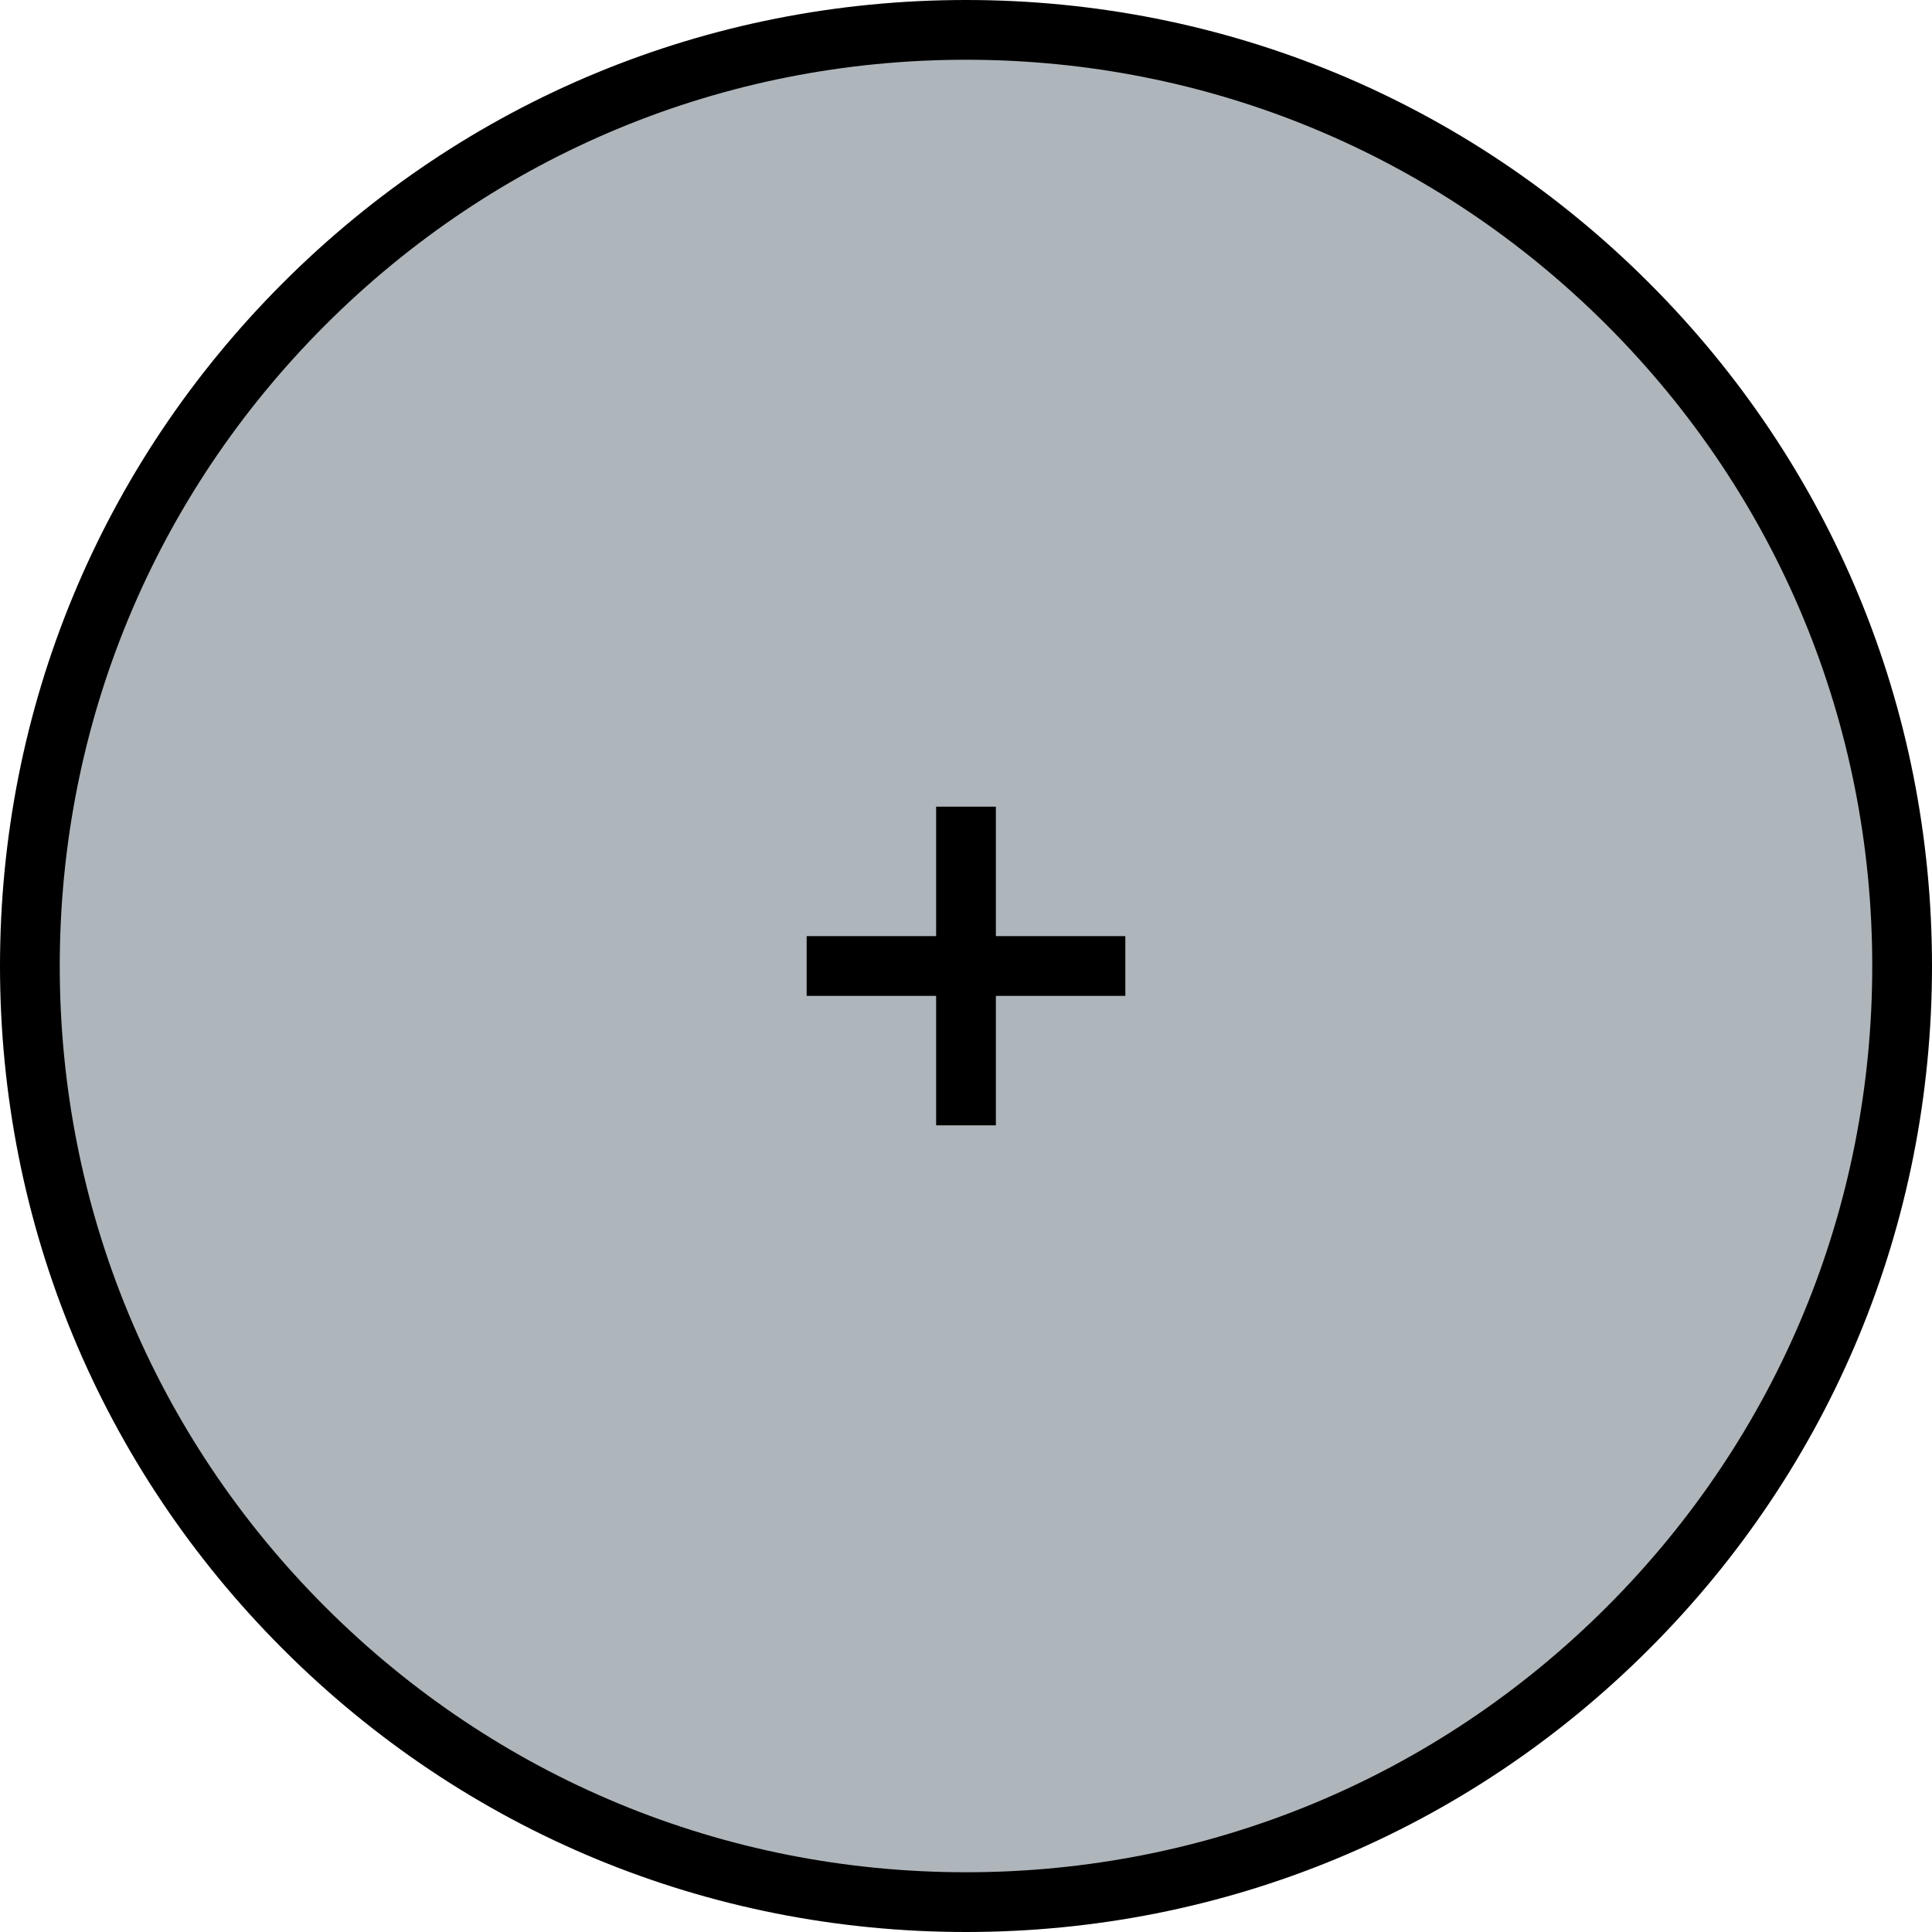
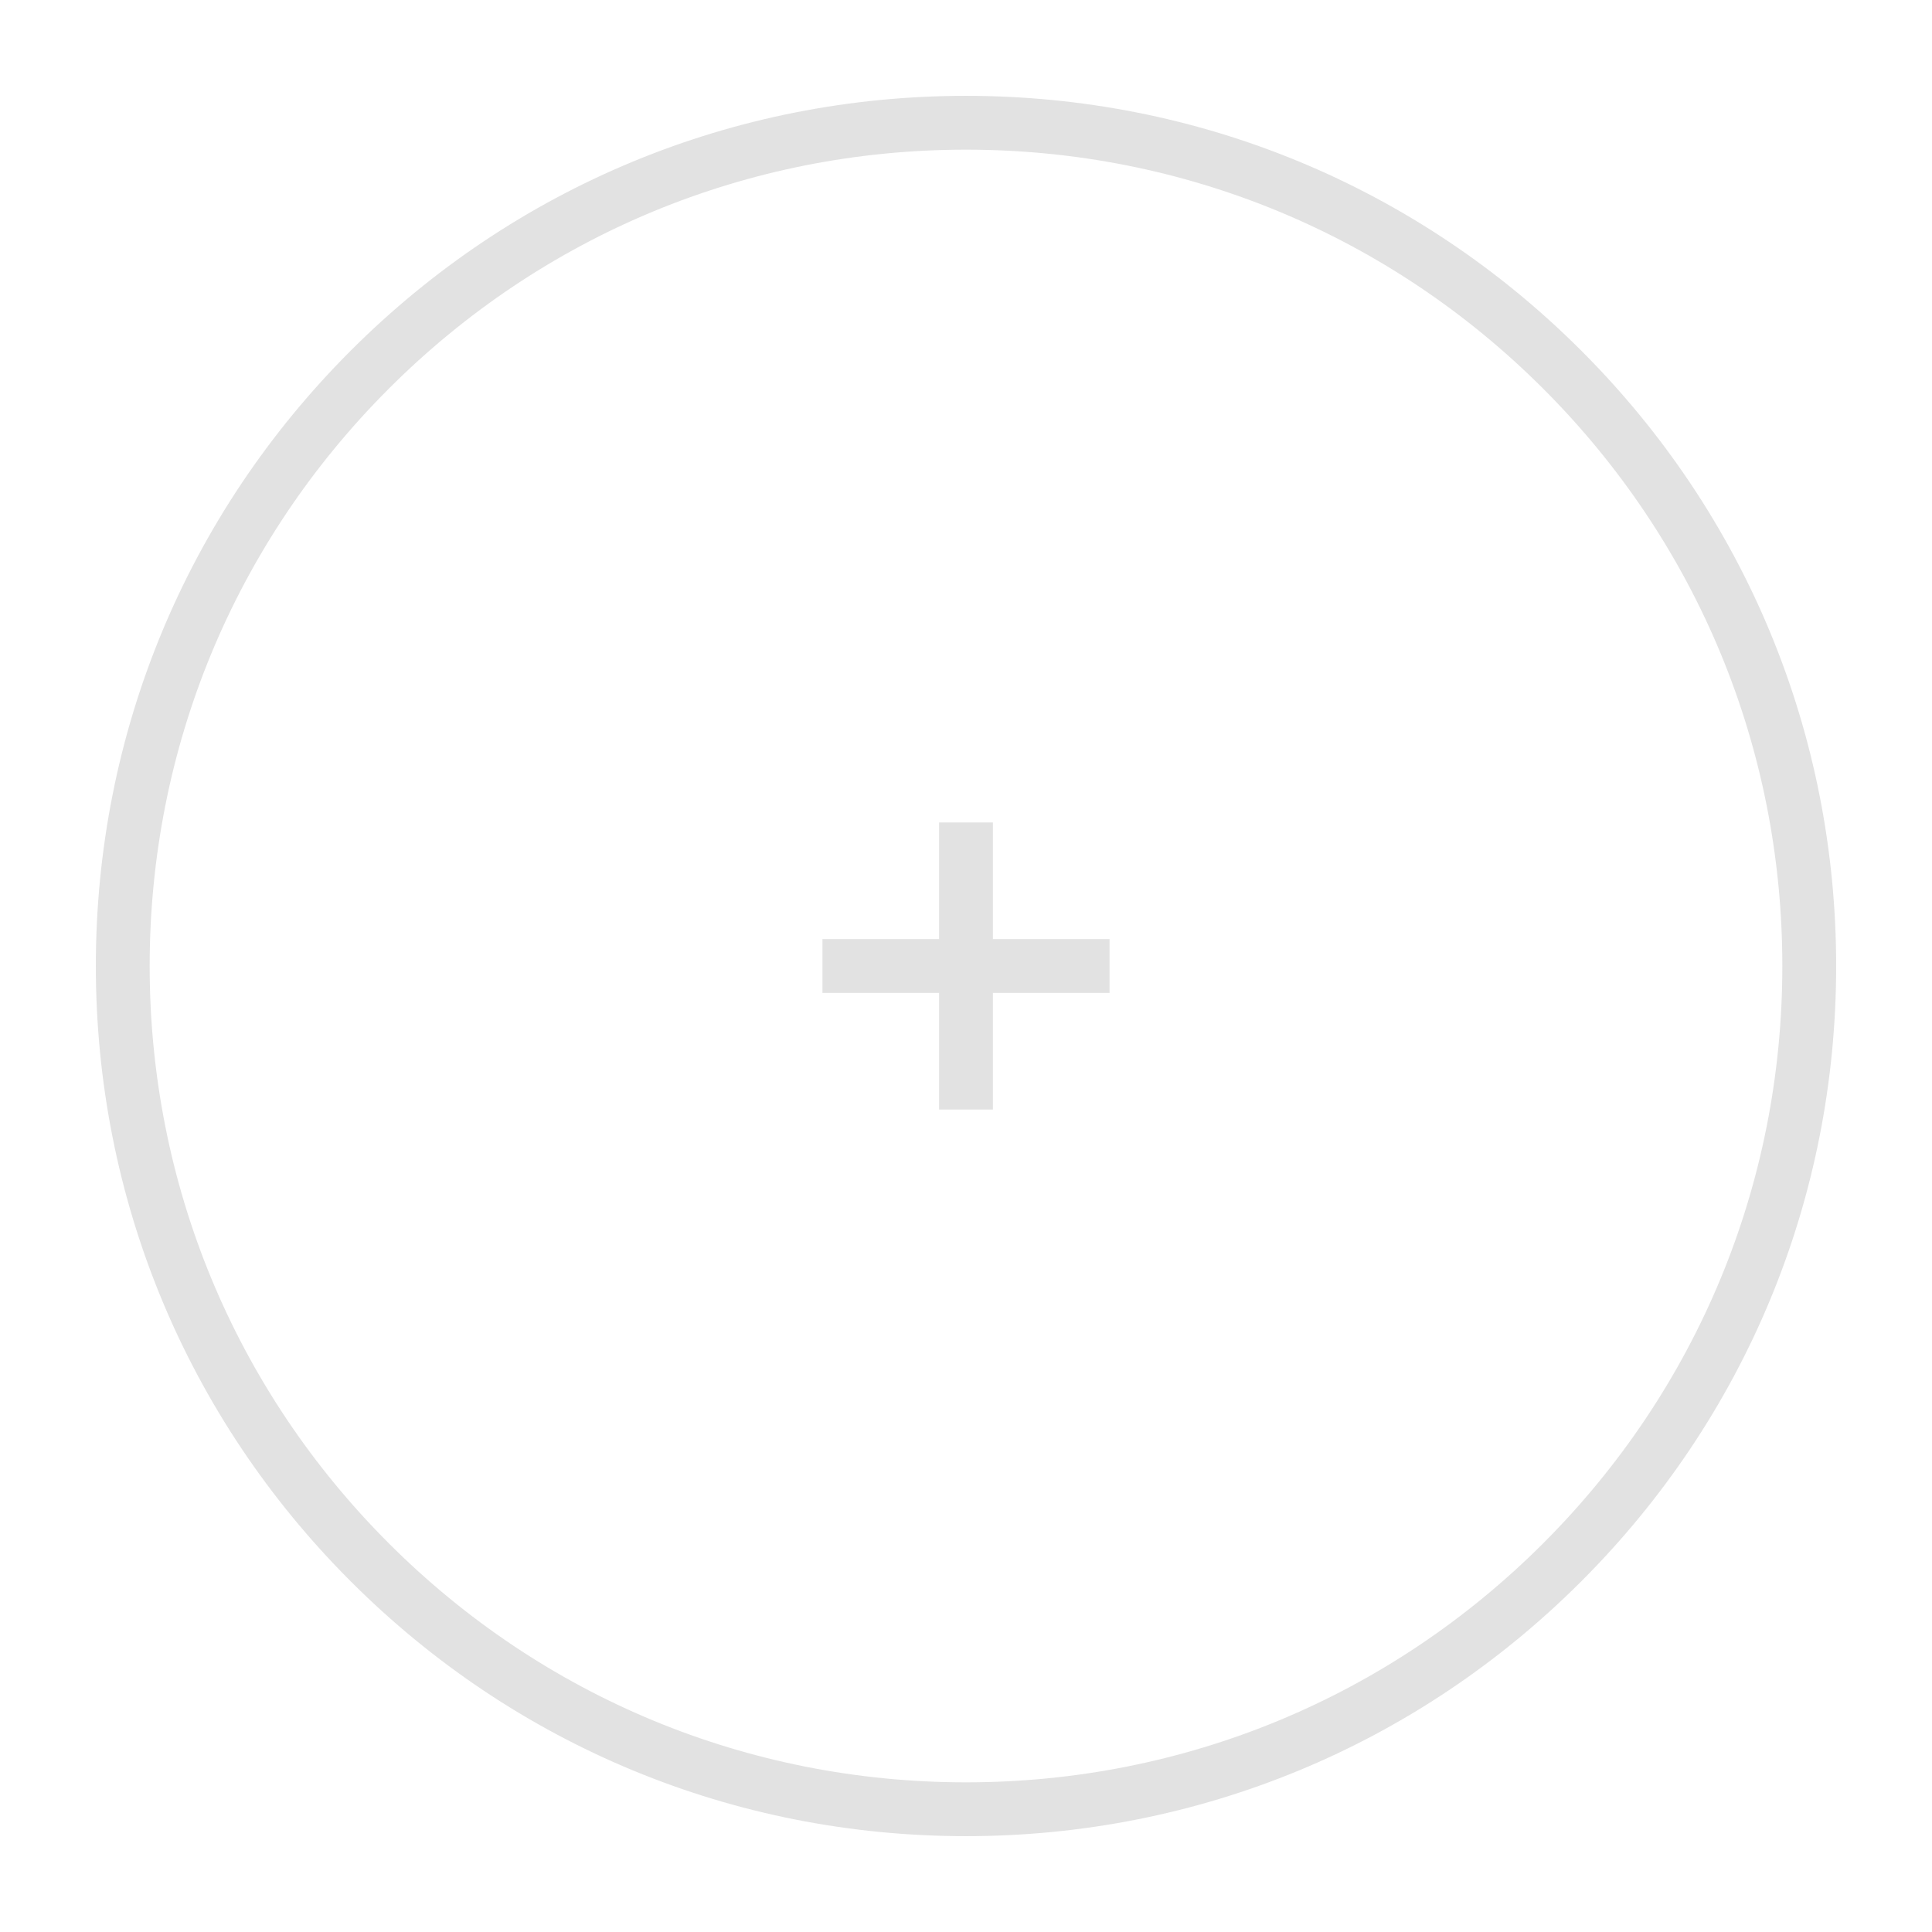
<svg xmlns="http://www.w3.org/2000/svg" version="1.1" id="Layer_1" x="0px" y="0px" viewBox="0 0 512 512" style="enable-background:new 0 0 512 512;" xml:space="preserve">
-   <path style="fill:#AFB6BB;" d="M256,7.918c137.026,0,248.082,111.056,248.082,248.082S393.026,504.082,256,504.082  S7.918,393.026,7.918,256S118.974,7.918,256,7.918z" />
-   <path d="M437.024,74.976C388.676,26.627,324.386,0,256,0S123.324,26.627,74.976,74.976S0,187.614,0,256  s26.627,132.676,74.976,181.024C123.324,485.373,187.614,512,256,512s132.676-26.627,181.024-74.976  C485.373,388.676,512,324.386,512,256S485.373,123.324,437.024,74.976z M425.828,425.828  C380.47,471.185,320.157,496.165,256,496.165s-124.47-24.98-169.828-70.337S15.835,320.157,15.835,256s24.98-124.47,70.337-169.828  S191.843,15.835,256,15.835s124.47,24.98,169.828,70.337S496.165,191.843,496.165,256S471.185,380.47,425.828,425.828z" />
-   <polygon points="263.918,213.773 248.082,213.773 248.082,248.082 213.773,248.082 213.773,263.918 248.082,263.918   248.082,298.227 263.918,298.227 263.918,263.918 298.227,263.918 298.227,248.082 263.918,248.082 " />
-   <g>
+   <defs id="defs2825" />
+   <path d="M 419.064,92.936 C 375.513,49.384 317.601,25.398 256,25.398 c -61.601,0 -119.513,23.985 -163.064,67.537 C 49.385,136.488 25.398,194.399 25.398,256 c 0,61.601 23.985,119.513 67.537,163.064 C 136.487,462.616 194.399,486.602 256,486.602 c 61.601,0 119.513,-23.985 163.064,-67.537 C 462.616,375.513 486.602,317.601 486.602,256 c 0,-61.601 -23.985,-119.513 -67.537,-163.064 z M 408.979,408.979 C 368.121,449.836 313.792,472.338 256,472.338 198.208,472.338 143.879,449.836 103.021,408.979 62.163,368.122 39.662,313.792 39.662,256 c 0,-57.792 22.502,-112.121 63.359,-152.979 C 143.878,62.163 198.208,39.662 256,39.662 c 57.792,0 112.121,22.502 152.979,63.359 40.858,40.857 63.359,95.187 63.359,152.979 0,57.792 -22.502,112.121 -63.359,152.979 z" id="path2788" style="fill:#e2e2e2;fill-opacity:1;stroke-width:0.901" />
+   <polygon points="248.082,213.773 248.082,248.082 213.773,248.082 213.773,263.918 248.082,263.918 248.082,298.227 263.918,298.227 263.918,263.918 298.227,263.918 298.227,248.082 263.918,248.082 263.918,213.773 " id="polygon2790" style="fill:#e2e2e2;fill-opacity:1" transform="matrix(0.9007877,0,0,0.9007877,25.39835,25.39835)" />
+   <g id="g2792" style="fill:#e2e2e2;fill-opacity:1" transform="matrix(0.9007877,0,0,0.9007877,25.39835,25.39835)">
</g>
-   <g>
+   <g id="g2794" style="fill:#e2e2e2;fill-opacity:1" transform="matrix(0.9007877,0,0,0.9007877,25.39835,25.39835)">
</g>
-   <g>
+   <g id="g2796" style="fill:#e2e2e2;fill-opacity:1" transform="matrix(0.9007877,0,0,0.9007877,25.39835,25.39835)">
</g>
-   <g>
+   <g id="g2798" style="fill:#e2e2e2;fill-opacity:1" transform="matrix(0.9007877,0,0,0.9007877,25.39835,25.39835)">
</g>
-   <g>
+   <g id="g2800" style="fill:#e2e2e2;fill-opacity:1" transform="matrix(0.9007877,0,0,0.9007877,25.39835,25.39835)">
</g>
-   <g>
+   <g id="g2802" style="fill:#e2e2e2;fill-opacity:1" transform="matrix(0.9007877,0,0,0.9007877,25.39835,25.39835)">
</g>
-   <g>
+   <g id="g2804" style="fill:#e2e2e2;fill-opacity:1" transform="matrix(0.9007877,0,0,0.9007877,25.39835,25.39835)">
</g>
-   <g>
+   <g id="g2806" style="fill:#e2e2e2;fill-opacity:1" transform="matrix(0.9007877,0,0,0.9007877,25.39835,25.39835)">
</g>
-   <g>
+   <g id="g2808" style="fill:#e2e2e2;fill-opacity:1" transform="matrix(0.9007877,0,0,0.9007877,25.39835,25.39835)">
</g>
-   <g>
+   <g id="g2810" style="fill:#e2e2e2;fill-opacity:1" transform="matrix(0.9007877,0,0,0.9007877,25.39835,25.39835)">
</g>
-   <g>
+   <g id="g2812" style="fill:#e2e2e2;fill-opacity:1" transform="matrix(0.9007877,0,0,0.9007877,25.39835,25.39835)">
</g>
-   <g>
+   <g id="g2814" style="fill:#e2e2e2;fill-opacity:1" transform="matrix(0.9007877,0,0,0.9007877,25.39835,25.39835)">
</g>
-   <g>
+   <g id="g2816" style="fill:#e2e2e2;fill-opacity:1" transform="matrix(0.9007877,0,0,0.9007877,25.39835,25.39835)">
</g>
-   <g>
+   <g id="g2818" style="fill:#e2e2e2;fill-opacity:1" transform="matrix(0.9007877,0,0,0.9007877,25.39835,25.39835)">
</g>
-   <g>
+   <g id="g2820" style="fill:#e2e2e2;fill-opacity:1" transform="matrix(0.9007877,0,0,0.9007877,25.39835,25.39835)">
</g>
</svg>
